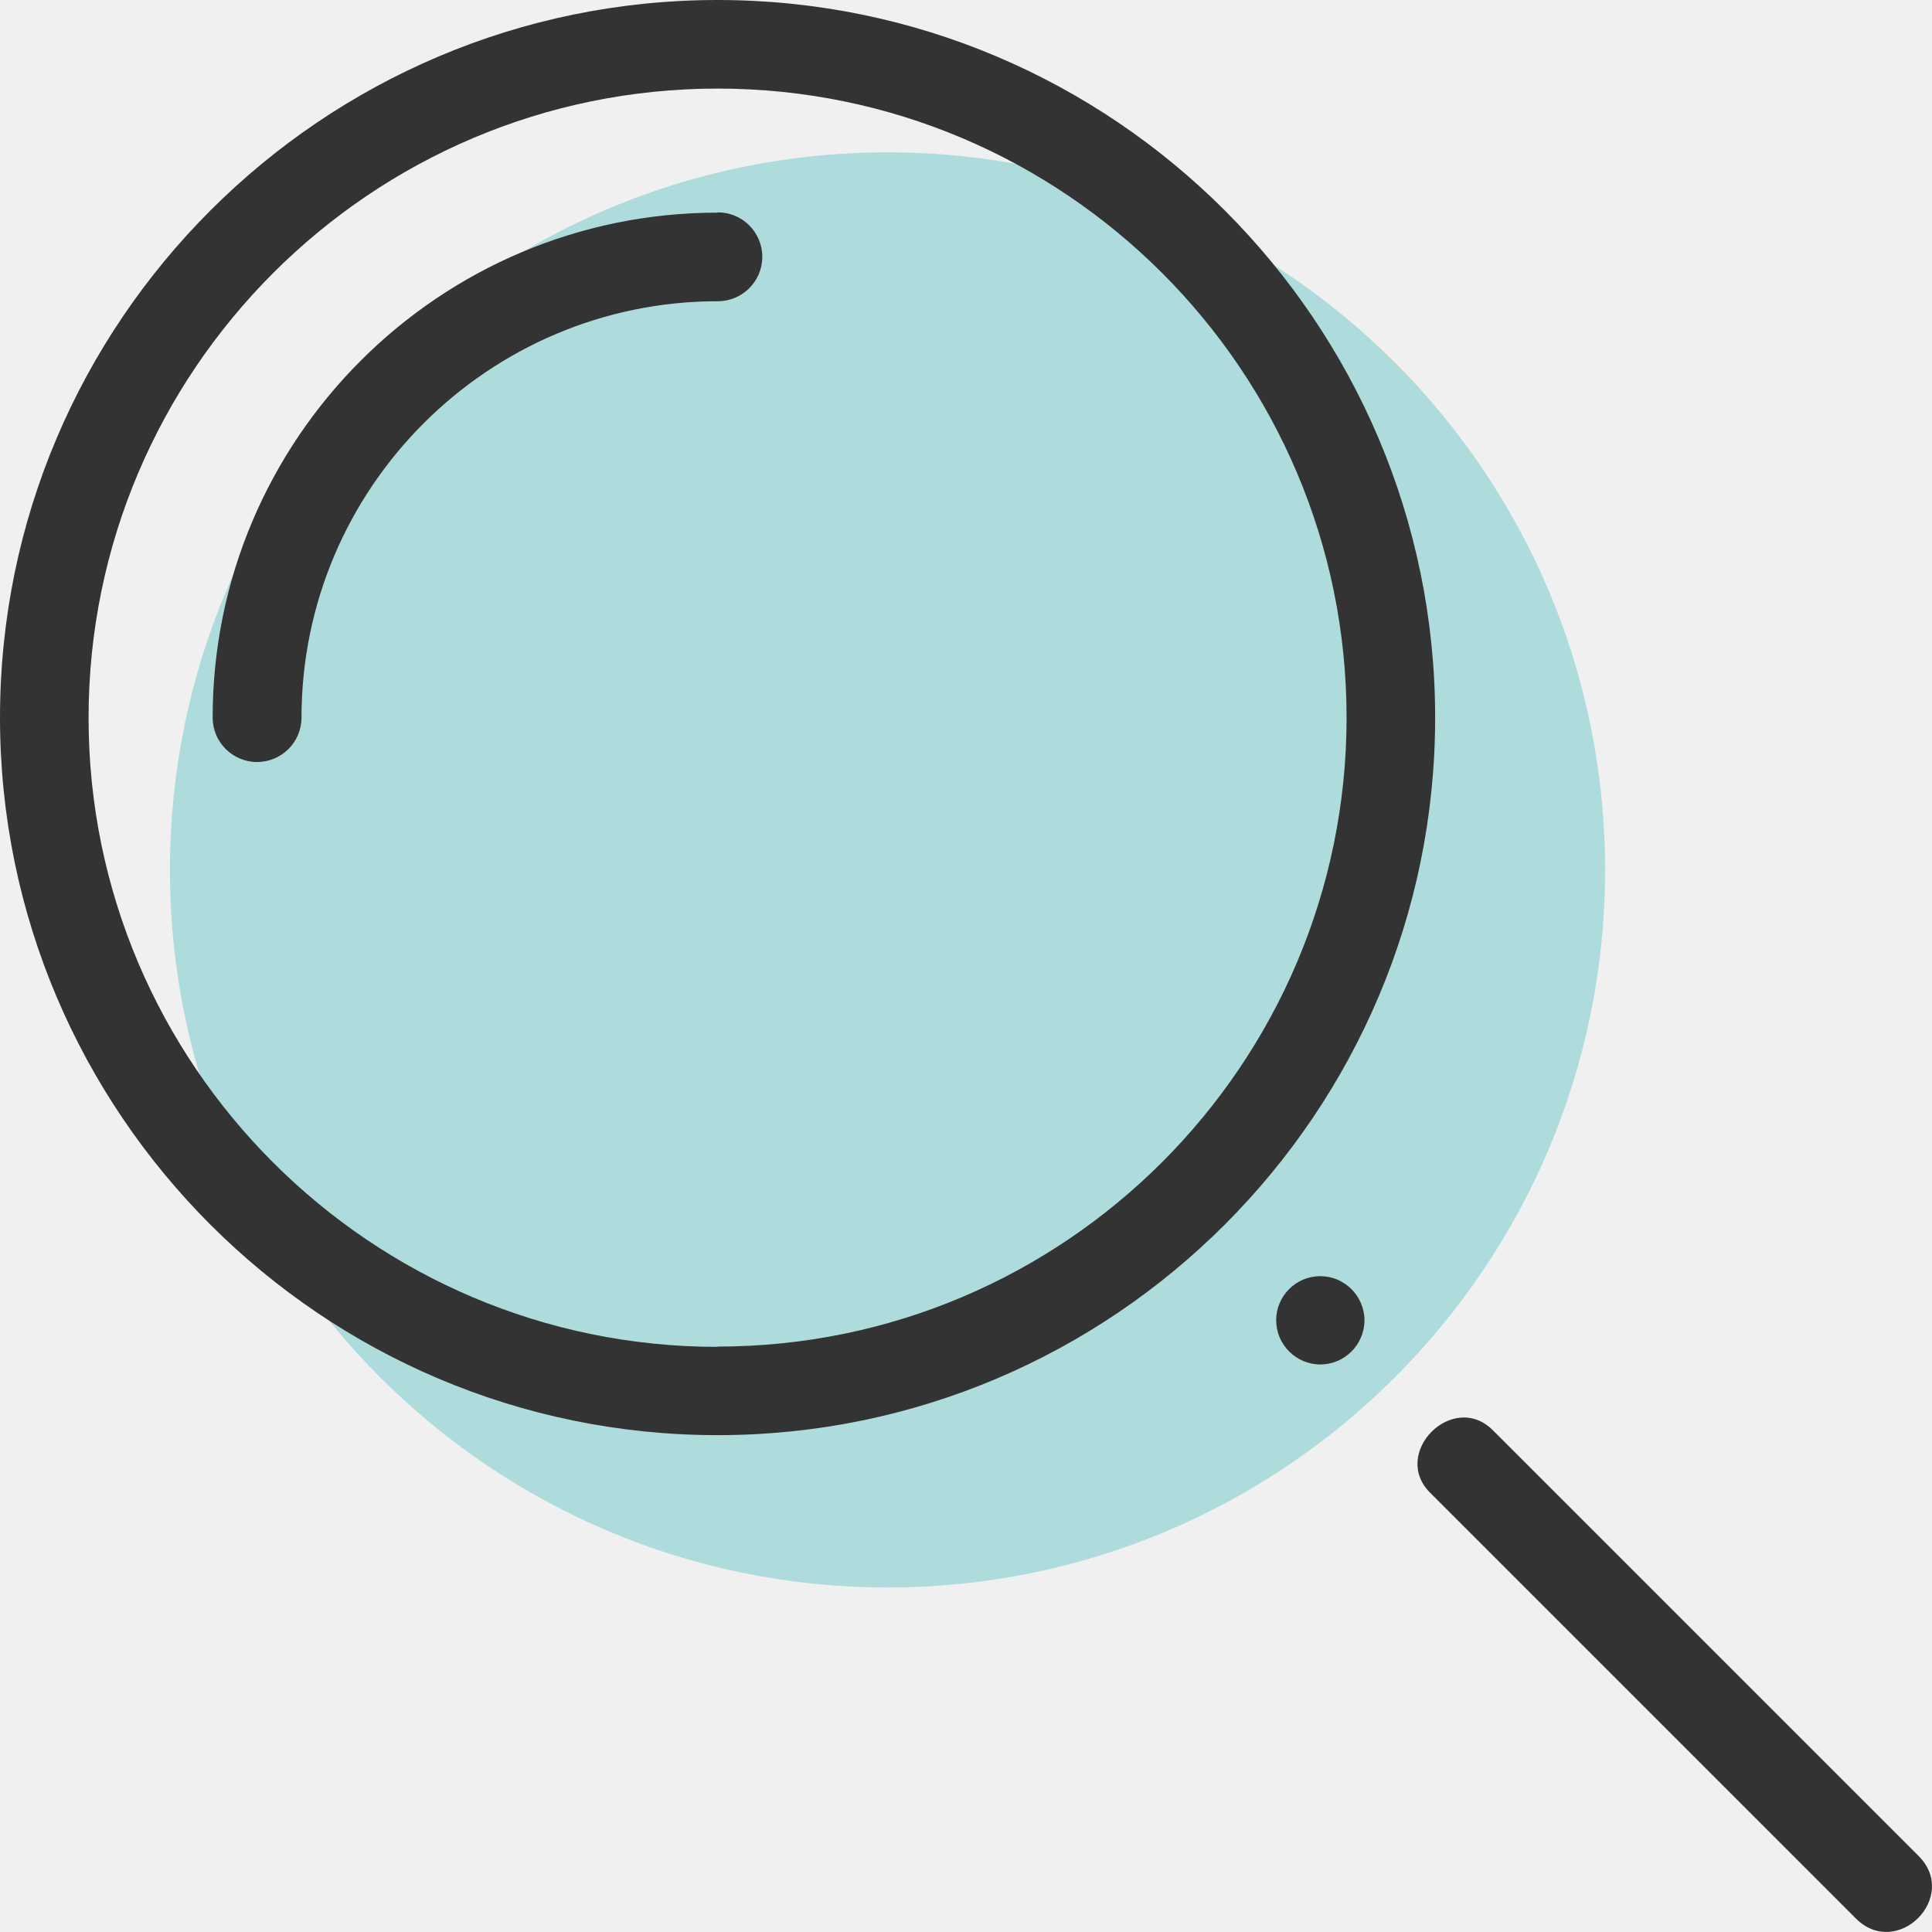
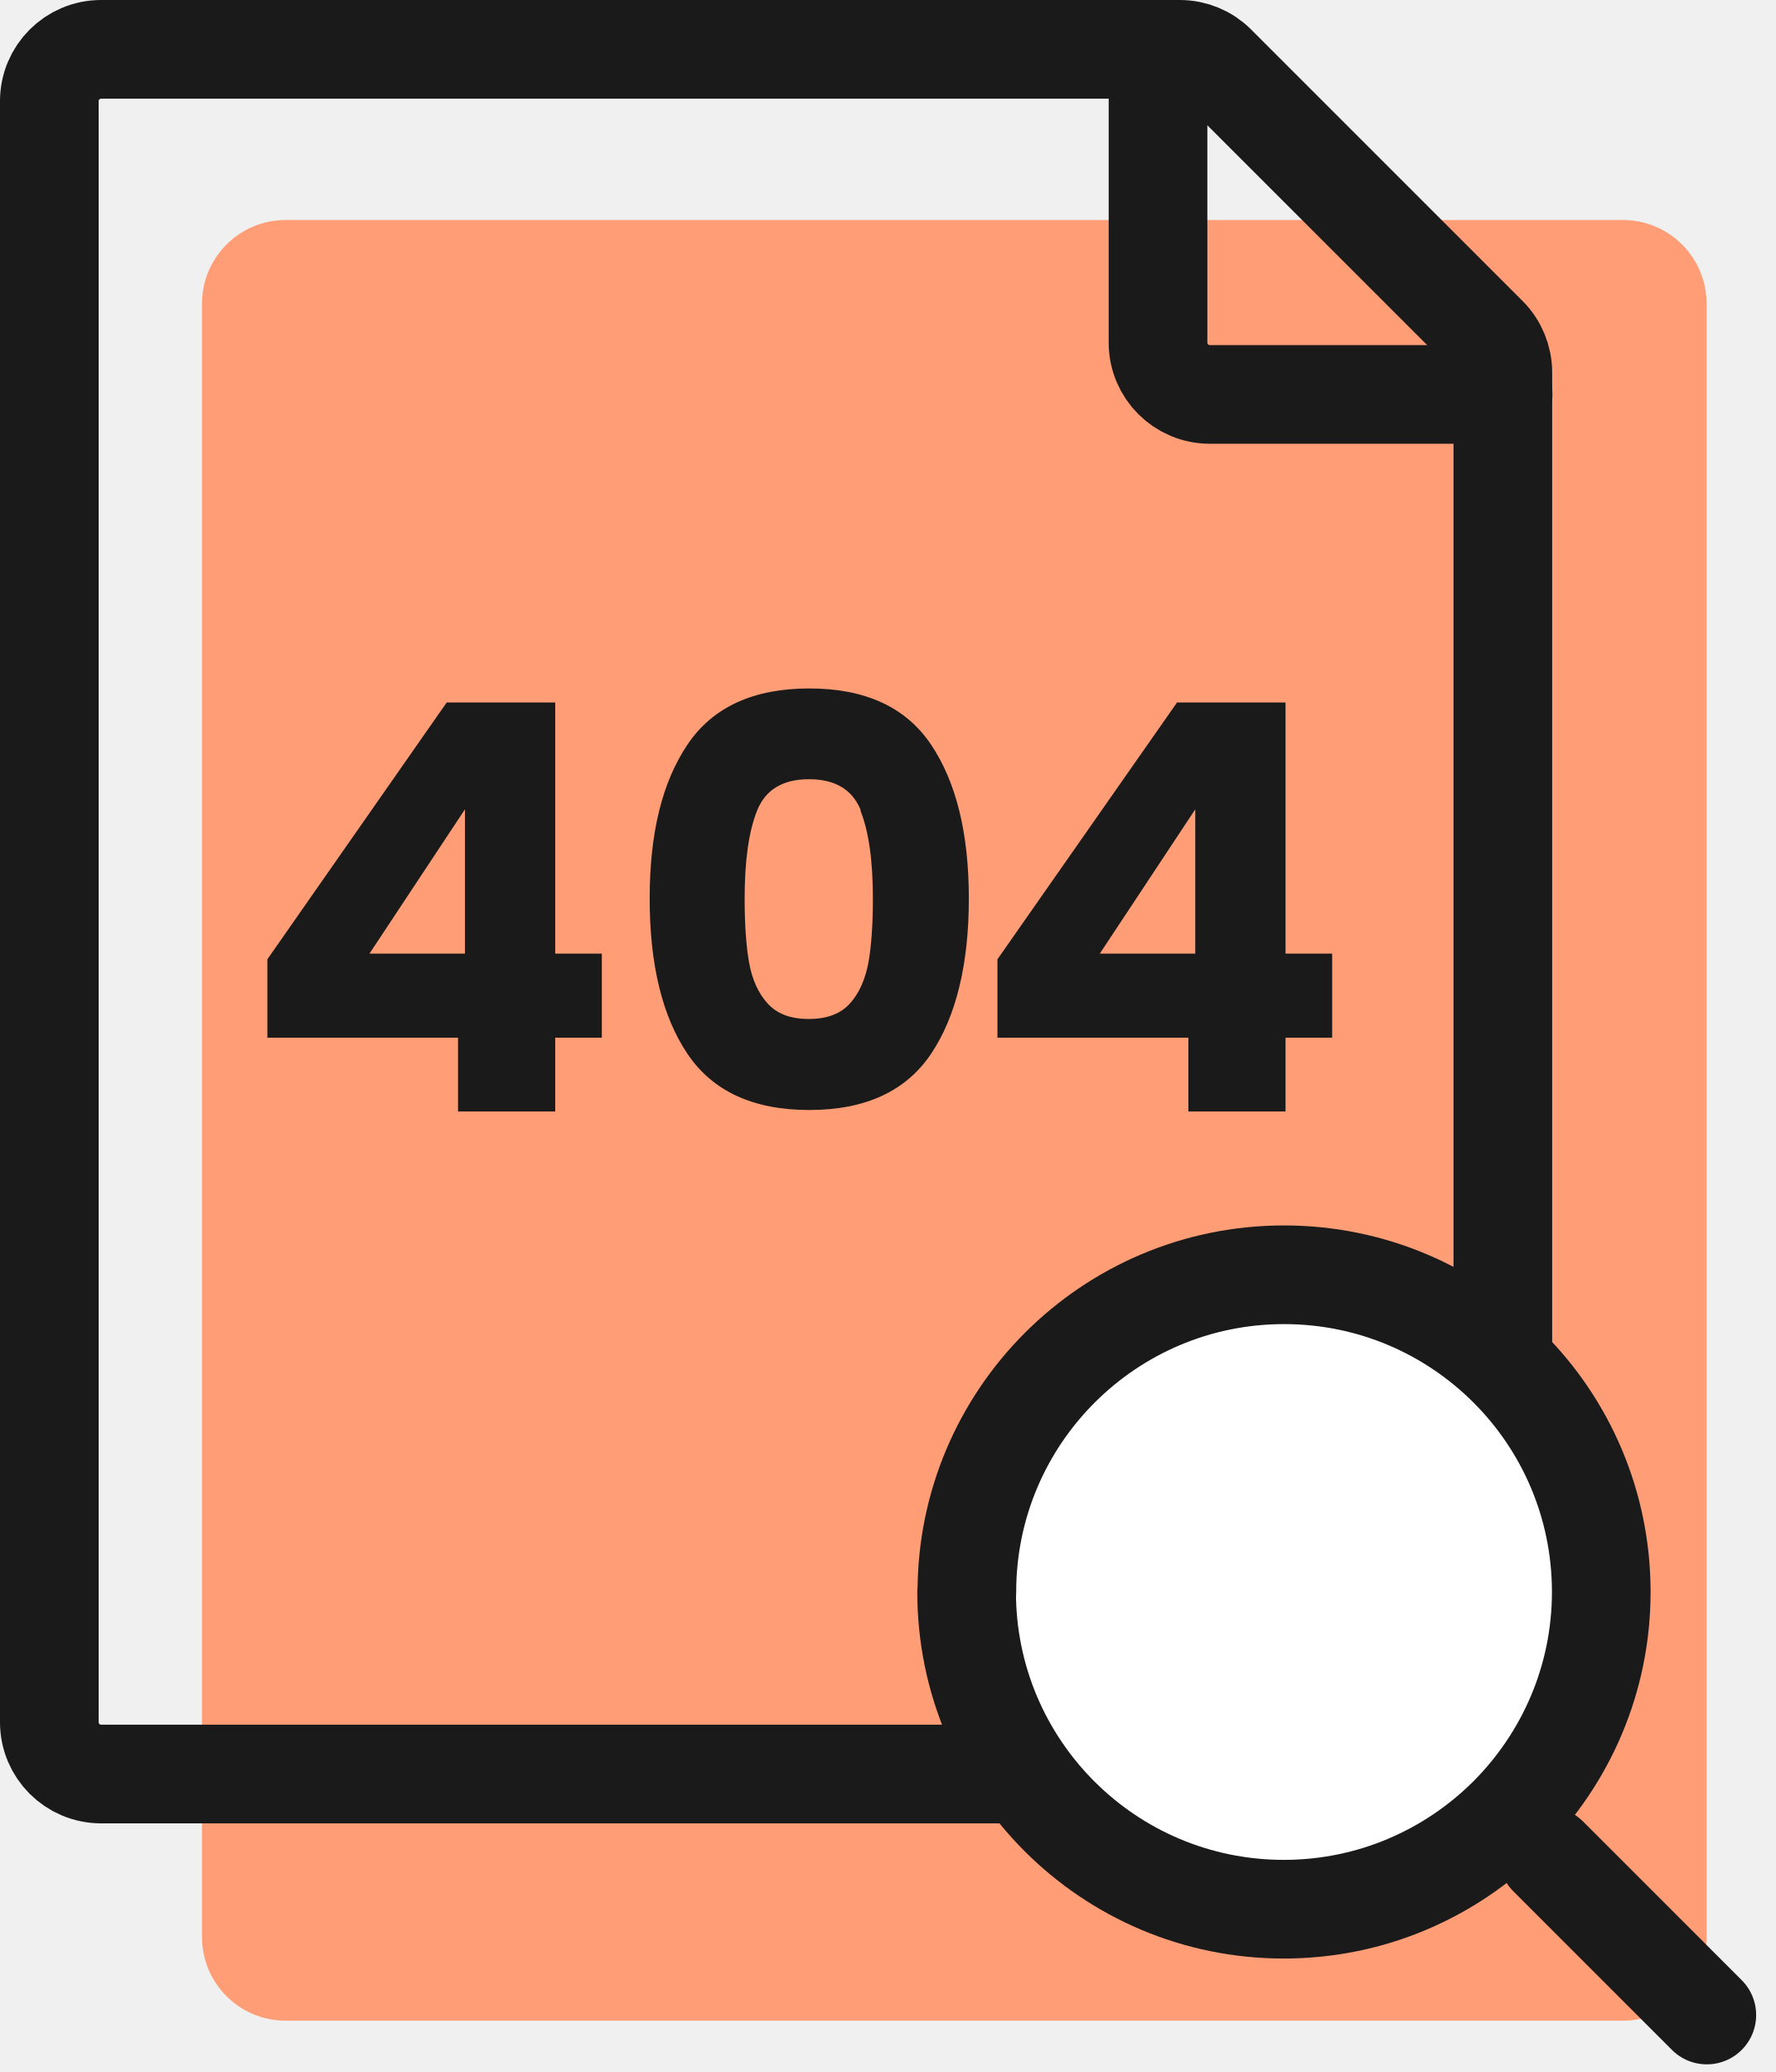
- <svg xmlns="http://www.w3.org/2000/svg" id="Layer_2" viewBox="0 0 66.96 66.96">
+ <svg xmlns="http://www.w3.org/2000/svg" width="72" height="84" viewBox="0 0 72 84" fill="none">
+   <g clip-path="url(#clip0_98_207)">
+     <path d="M65.8 8.92H11.58C9.708 8.92 8.19 10.438 8.19 12.31V78.53C8.19 80.402 9.708 81.92 11.58 81.92H65.8C67.673 81.92 69.19 80.402 69.19 78.53V12.31C69.19 10.438 67.673 8.92 65.8 8.92Z" fill="#FF9D76" />
+     <path d="M2 69.82V4.1C2 2.94 2.94 2 4.1 2H47.83C48.39 2 48.92 2.22 49.31 2.61L60.32 13.62C60.71 14.01 60.93 14.55 60.93 15.1V69.82C60.93 70.98 59.99 71.92 58.83 71.92H4.1C2.94 71.92 2 70.98 2 69.82Z" stroke="#1A1A1A" stroke-width="4" stroke-linecap="round" stroke-linejoin="round" />
+     <path d="M46.95 2V13.89C46.95 15.05 47.89 15.99 49.05 15.99H60.94" stroke="#1A1A1A" stroke-width="4" stroke-linecap="round" stroke-linejoin="round" />
+     <path d="M62.77 75.26L69.2 81.69" stroke="#1A1A1A" stroke-width="4" stroke-linecap="round" stroke-linejoin="round" />
+     <path d="M39.19 64.54C39.19 71.65 44.95 77.4 52.05 77.4C55.61 77.4 58.83 75.95 61.16 73.62C63.48 71.29 64.92 68.08 64.92 64.54C64.92 57.43 59.16 51.68 52.06 51.68C44.96 51.68 39.2 57.44 39.2 64.54H39.19Z" fill="white" stroke="#1A1A1A" stroke-width="4" stroke-linecap="round" stroke-linejoin="round" />
+     <path d="M10.84 42.07V38.89L18.11 28.48H22.51V38.66H24.4V42.07H22.51V45.06H18.57V42.07H10.84Z" fill="#1A1A1A" />
+     <path d="M18.851 32.81L14.98 38.66H18.851V32.81Z" fill="#FF9D76" />
+     <path d="M27.87 30.19C28.89 28.67 30.54 27.91 32.81 27.91C35.08 27.91 36.73 28.67 37.75 30.19C38.77 31.71 39.28 33.79 39.28 36.43C39.28 39.07 38.77 41.2 37.75 42.72C36.73 44.24 35.08 45 32.81 45C30.54 45 28.89 44.24 27.87 42.72C26.85 41.2 26.34 39.1 26.34 36.43C26.34 33.76 26.85 31.71 27.87 30.19Z" fill="#1A1A1A" />
+     <path d="M34.9 32.85C34.56 32.01 33.86 31.59 32.8 31.59C31.74 31.59 31.04 32.01 30.7 32.85C30.36 33.69 30.19 34.88 30.19 36.43C30.19 37.47 30.25 38.34 30.37 39.02C30.49 39.7 30.74 40.26 31.12 40.68C31.5 41.1 32.05 41.31 32.79 41.31C33.53 41.31 34.08 41.1 34.46 40.68C34.84 40.26 35.08 39.7 35.21 39.02C35.33 38.34 35.39 37.47 35.39 36.43C35.39 34.88 35.22 33.69 34.88 32.85H34.9Z" fill="#FF9D76" />
+     <path d="M40.44 42.07V38.89L47.72 28.48H52.12V38.66H54.01V42.07H52.12V45.06H48.18V42.07H40.44Z" fill="#1A1A1A" />
+     <path d="M48.46 32.81L44.59 38.66H48.46V32.81Z" fill="#FF9D76" />
+   </g>
  <defs>
-     <style>.cls-1{fill:#333;}.cls-2{fill:#aedcdd;}</style>
+     <clipPath id="clip0_98_207">
+       <rect width="71.2" height="83.69" fill="white" />
+     </clipPath>
  </defs>
-   <g id="Layer_1-2">
-     <g>
-       <circle class="cls-2" cx="30.76" cy="30.15" r="24.87" />
-       <path class="cls-1" d="m24.87,0C11.16,0,0,11.16,0,24.87s11.16,24.87,24.87,24.87,24.87-11.16,24.87-24.87S38.59,0,24.87,0Zm0,46.68c-12.02,0-21.8-9.78-21.8-21.8S12.85,3.07,24.87,3.07s21.8,9.78,21.8,21.8-9.78,21.8-21.8,21.8Z" />
-       <path class="cls-1" d="m66.5,64.33l-14.74-14.74c-1.39-1.43-3.6.79-2.17,2.17l14.74,14.74c1.43,1.41,3.58-.75,2.17-2.17Z" />
-       <path class="cls-1" d="m24.87,7.37c-9.65,0-17.5,7.85-17.5,17.5,0,.85.69,1.54,1.54,1.54s1.54-.69,1.54-1.54c0-7.96,6.48-14.43,14.43-14.43.85,0,1.54-.69,1.54-1.54s-.69-1.54-1.54-1.54Z" />
-       <path class="cls-1" d="m45.76,44.23c-.85,0-1.53.69-1.53,1.53s.69,1.53,1.53,1.53,1.53-.69,1.53-1.53-.69-1.53-1.53-1.53Z" />
-     </g>
-   </g>
</svg>
